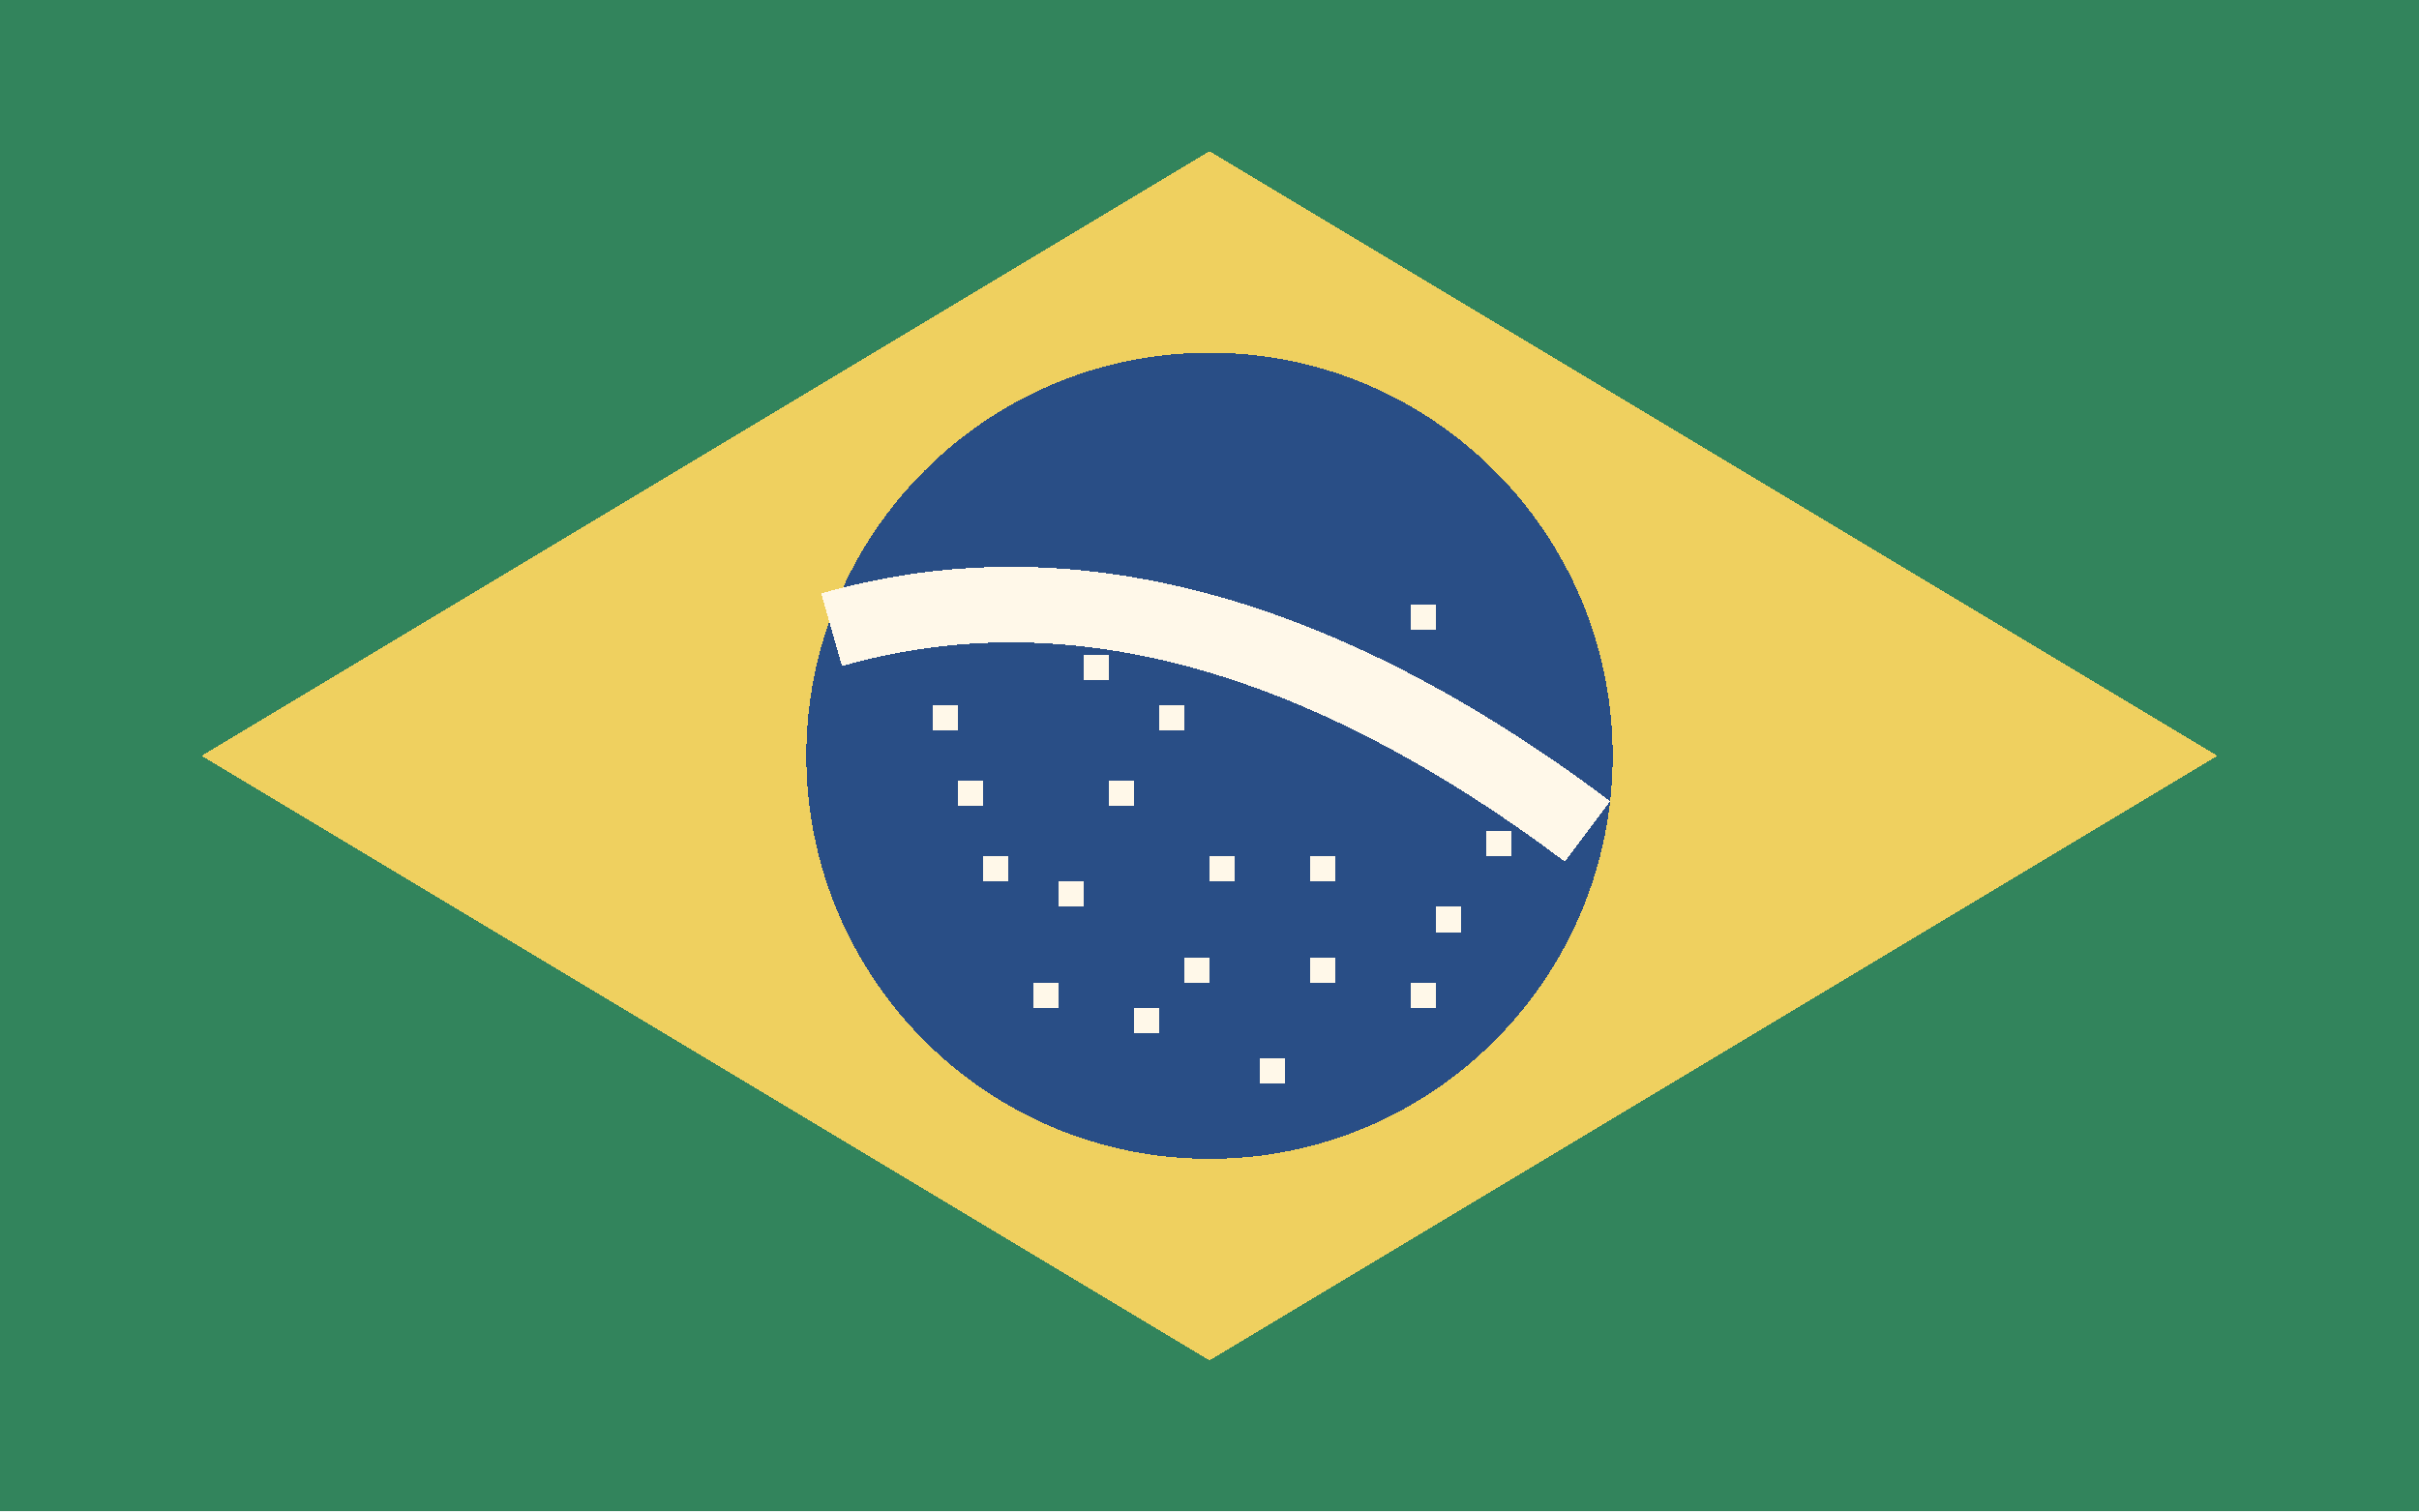
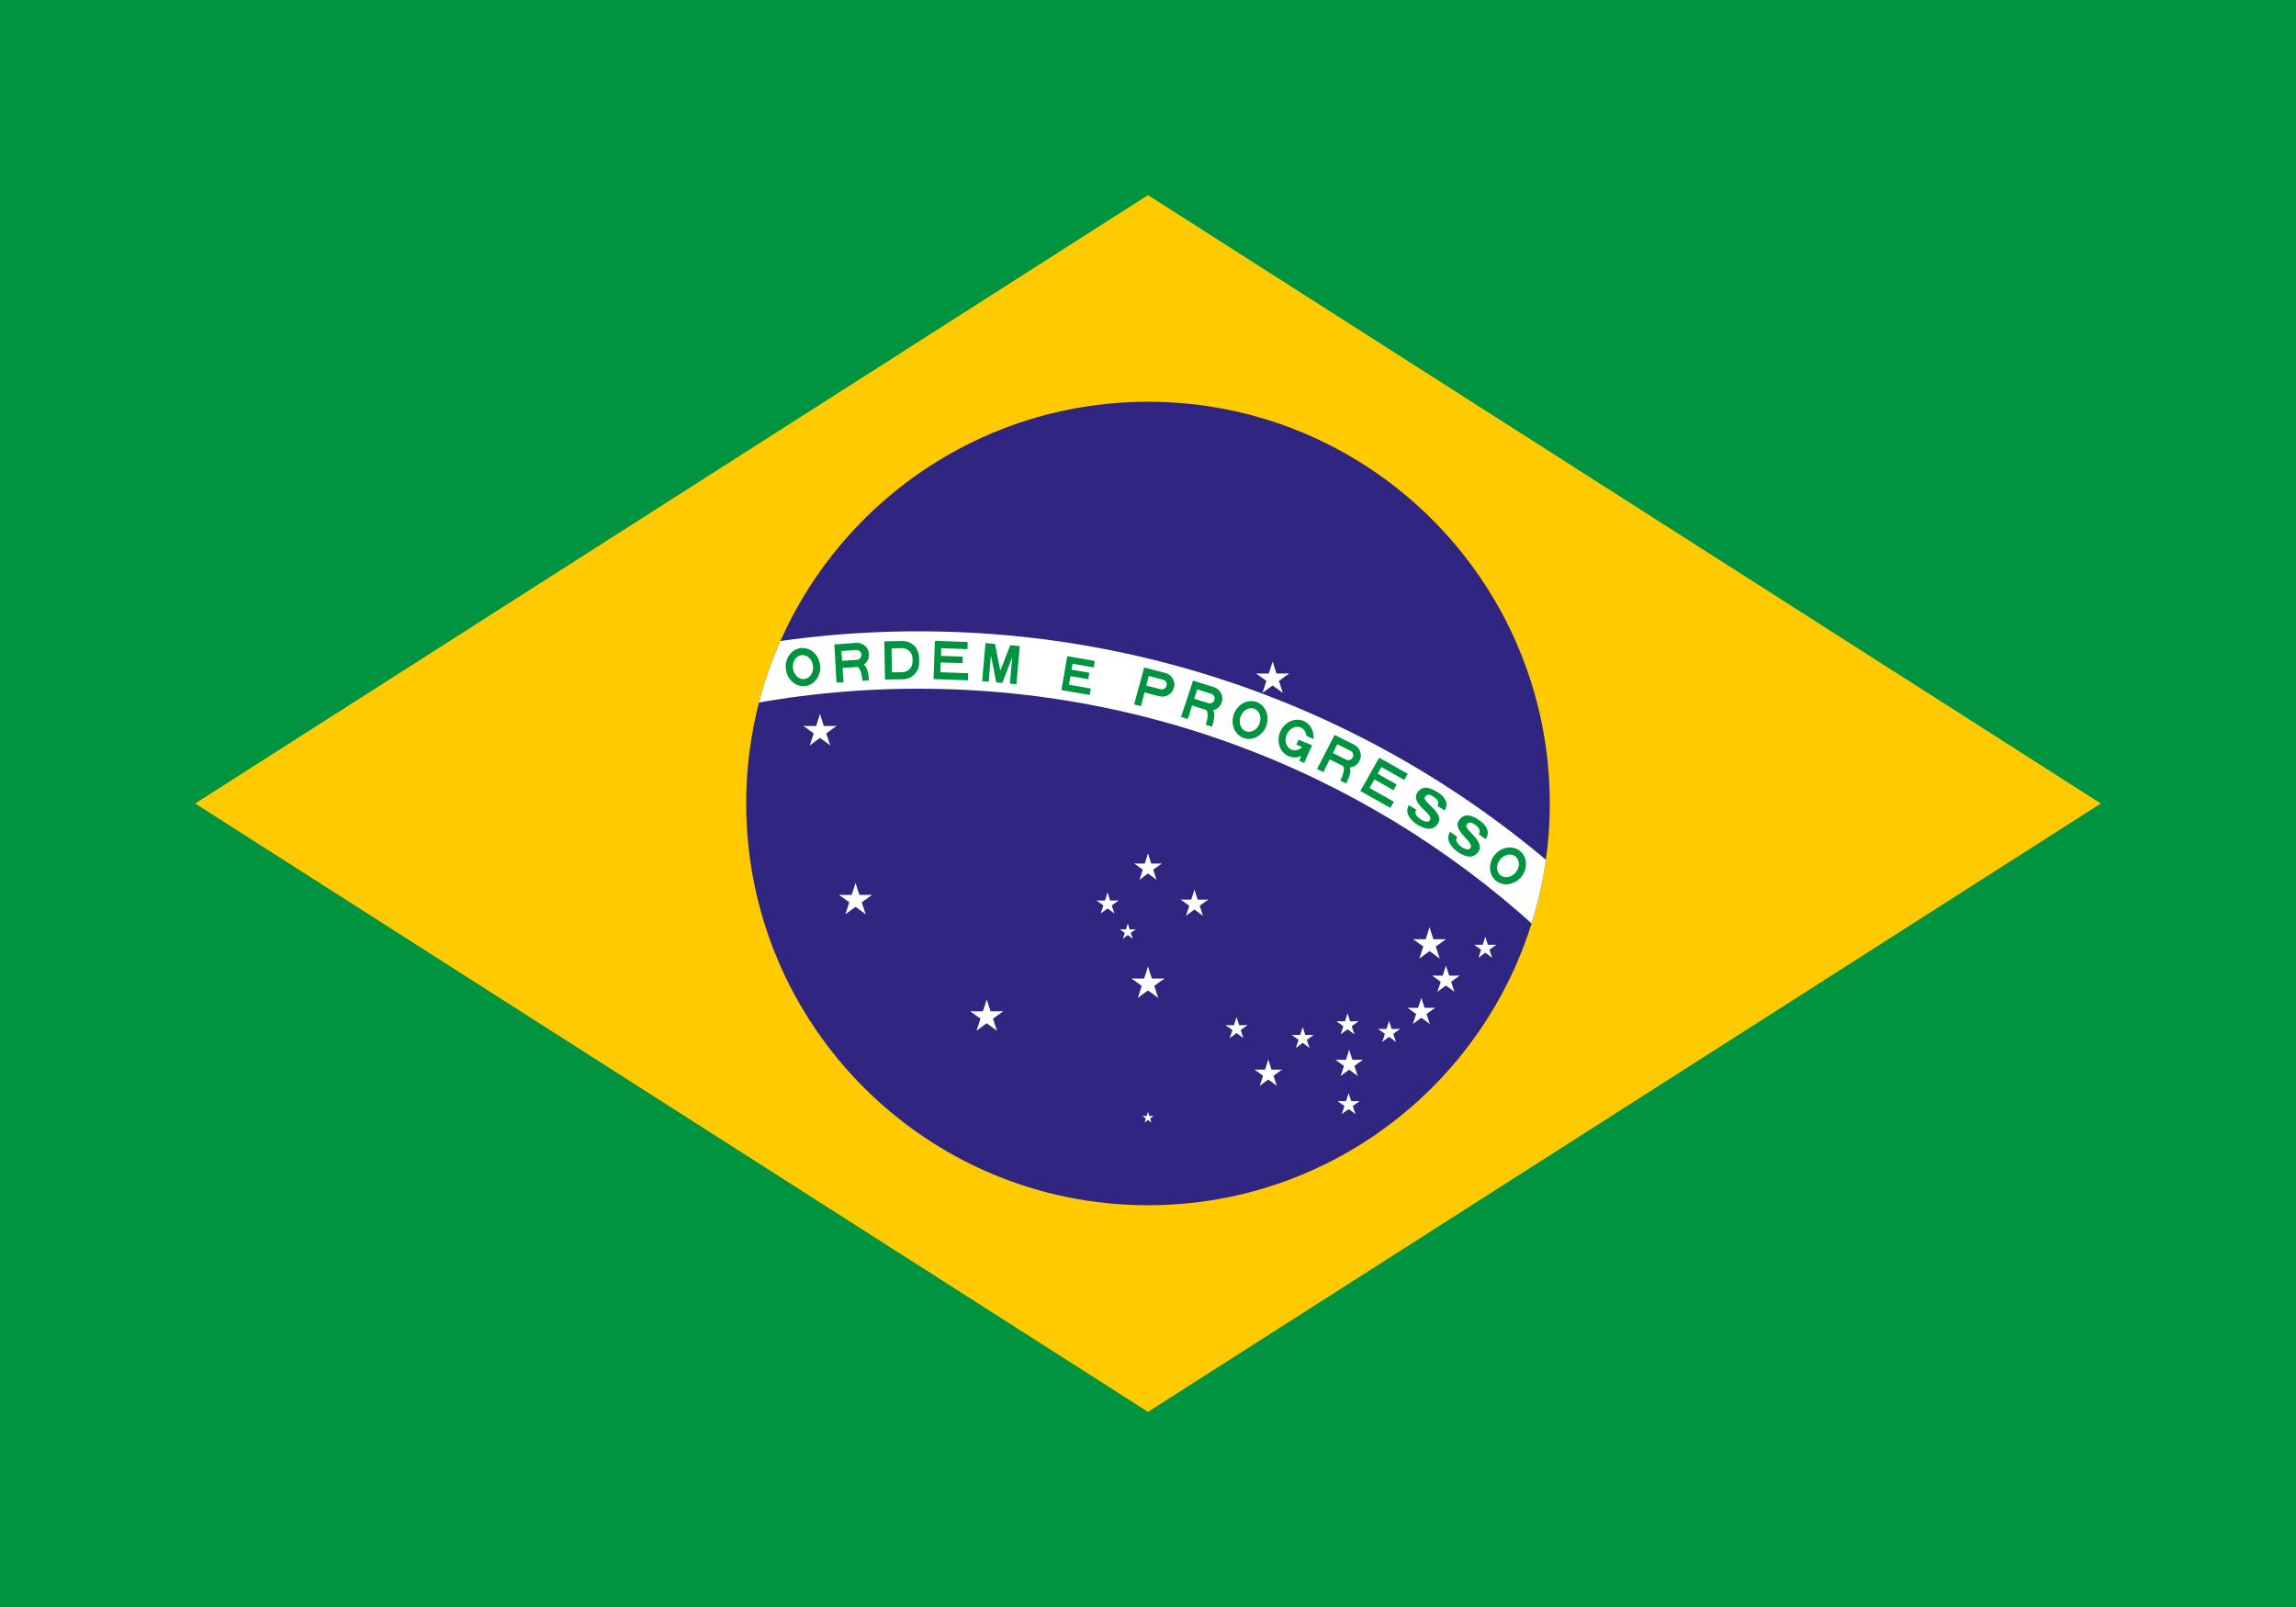
- <svg xmlns="http://www.w3.org/2000/svg" viewBox="0 0 96 60" shape-rendering="crispEdges">
-   <rect x="0" y="0" width="96" height="60" fill="#32845c" />
-   <path d="M48 6L88 30L48 54L8 30Z" fill="#efd05f" />
-   <circle cx="48" cy="30" r="16" fill="#294e86" />
-   <path d="M33 25Q47 21 63 33" fill="none" stroke="#fff8e9" stroke-width="3" />
-   <rect x="38" y="31" width="1" height="1" fill="#fff8e9" />
-   <rect x="42" y="35" width="1" height="1" fill="#fff8e9" />
-   <rect x="47" y="38" width="1" height="1" fill="#fff8e9" />
-   <rect x="52" y="34" width="1" height="1" fill="#fff8e9" />
-   <rect x="56" y="39" width="1" height="1" fill="#fff8e9" />
-   <rect x="46" y="28" width="1" height="1" fill="#fff8e9" />
-   <rect x="59" y="33" width="1" height="1" fill="#fff8e9" />
-   <rect x="41" y="39" width="1" height="1" fill="#fff8e9" />
-   <rect x="50" y="42" width="1" height="1" fill="#fff8e9" />
-   <rect x="54" y="27" width="1" height="1" fill="#fff8e9" />
-   <rect x="37" y="28" width="1" height="1" fill="#fff8e9" />
-   <rect x="44" y="31" width="1" height="1" fill="#fff8e9" />
-   <rect x="57" y="36" width="1" height="1" fill="#fff8e9" />
-   <rect x="48" y="34" width="1" height="1" fill="#fff8e9" />
-   <rect x="39" y="34" width="1" height="1" fill="#fff8e9" />
-   <rect x="52" y="38" width="1" height="1" fill="#fff8e9" />
-   <rect x="45" y="40" width="1" height="1" fill="#fff8e9" />
-   <rect x="60" y="30" width="1" height="1" fill="#fff8e9" />
-   <rect x="43" y="26" width="1" height="1" fill="#fff8e9" />
-   <rect x="56" y="24" width="1" height="1" fill="#fff8e9" />
-   <rect x="49" y="25" width="1" height="1" fill="#fff8e9" />
+ <svg xmlns="http://www.w3.org/2000/svg" xmlns:xlink="http://www.w3.org/1999/xlink" width="1000" height="700" viewBox="-2100 -1470 4200 2940">
+   <defs>
+     <g id="G">
+       <clipPath id="g">
+         <path d="m-31.5 0v-70h63v70zm31.5-47v12h31.5v-12z" />
+       </clipPath>
+       <use clip-path="url(#g)" xlink:href="#O" />
+       <path d="M5-35H31.5V-25H5z" />
+       <path d="m21.5-35h10v35h-10z" />
+     </g>
+     <g id="R">
+       <use xlink:href="#P" />
+       <path d="m28 0c0-10 0-32-15-32h-19c22 0 22 22 22 32" />
+     </g>
+     <g id="s" fill="#fff">
+       <g id="c">
+         <path id="t" transform="rotate(18,0,-1)" d="m0-1v1h0.5" />
+         <use transform="scale(-1,1)" xlink:href="#t" />
+       </g>
+       <use transform="rotate(72)" xlink:href="#c" />
+       <use transform="rotate(-72)" xlink:href="#c" />
+       <use transform="rotate(144)" xlink:href="#c" />
+       <use transform="rotate(216)" xlink:href="#c" />
+     </g>
+     <g id="a">
+       <use transform="scale(31.5)" xlink:href="#s" />
+     </g>
+     <g id="b">
+       <use transform="scale(26.25)" xlink:href="#s" />
+     </g>
+     <g id="f">
+       <use transform="scale(21)" xlink:href="#s" />
+     </g>
+     <g id="h">
+       <use transform="scale(15)" xlink:href="#s" />
+     </g>
+     <g id="i">
+       <use transform="scale(10.5)" xlink:href="#s" />
+     </g>
+     <path id="D" d="m-31.5 0h33a30 30 0 0 0 30-30v-10a30 30 0 0 0-30-30h-33zm13-13h19a19 19 0 0 0 19-19v-6a19 19 0 0 0-19-19h-19z" fill-rule="evenodd" />
+     <path id="E" transform="translate(-31.5)" d="m0 0h63v-13h-51v-18h40v-12h-40v-14h48v-13h-60z" />
+     <path id="e" d="m-26.25 0h52.5v-12h-40.5v-16h33v-12h-33v-11h39.25v-12h-51.25z" />
+     <path id="M" d="m-31.5 0h12v-48l14 48h11l14-48v48h12v-70h-17.5l-14 48-14-48h-17.5z" />
+     <path id="O" d="m0 0a31.5 35 0 0 0 0-70 31.5 35 0 0 0 0 70m0-13a18.5 22 0 0 0 0-44 18.5 22 0 0 0 0 44" fill-rule="evenodd" />
+     <path id="P" d="m-31.5 0h13v-26h28a22 22 0 0 0 0-44h-40zm13-39h27a9 9 0 0 0 0-18h-27z" fill-rule="evenodd" />
+     <path id="S" d="m-15.75-22c0 7 6.75 10.5 16.75 10.5s14.74-3.25 14.75-7.75c0-14.25-46.75-5.25-46.5-30.25 0.25-21.5 24.75-20.5 33.75-20.5s26 4 25.75 21.25h-15.25c0-7.5-7-10.25-15-10.25-7.75 0-13.25 1.25-13.25 8.5-0.25 11.75 46.25 4 46.25 28.75 0 18.25-18 21.75-31.5 21.75-11.5 0-31.55-4.5-31.5-22z" />
+   </defs>
+   <clipPath id="B">
+     <circle r="735" />
+   </clipPath>
+   <path d="m-2100-1470h4200v2940h-4200z" fill="#009440" />
+   <path d="M -1743,0 0,1113 1743,0 0,-1113 Z" fill="#ffcb00" />
+   <circle r="735" fill="#302681" />
+   <path d="m-2205 1470a1785 1785 0 0 1 3570 0h-105a1680 1680 0 1 0-3360 0z" clip-path="url(#B)" fill="#fff" />
+   <g transform="translate(-420,1470)" fill="#009440">
+     <use transform="rotate(-7)" y="-1697.5" xlink:href="#O" />
+     <use transform="rotate(-4)" y="-1697.5" xlink:href="#R" />
+     <use transform="rotate(-1)" y="-1697.5" xlink:href="#D" />
+     <use transform="rotate(2)" y="-1697.5" xlink:href="#E" />
+     <use transform="rotate(5)" y="-1697.5" xlink:href="#M" />
+     <use transform="rotate(9.75)" y="-1697.5" xlink:href="#e" />
+     <use transform="rotate(14.5)" y="-1697.5" xlink:href="#P" />
+     <use transform="rotate(17.5)" y="-1697.5" xlink:href="#R" />
+     <use transform="rotate(20.5)" y="-1697.5" xlink:href="#O" />
+     <use transform="rotate(23.5)" y="-1697.5" xlink:href="#G" />
+     <use transform="rotate(26.5)" y="-1697.5" xlink:href="#R" />
+     <use transform="rotate(29.5)" y="-1697.5" xlink:href="#E" />
+     <use transform="rotate(32.5)" y="-1697.5" xlink:href="#S" />
+     <use transform="rotate(35.5)" y="-1697.5" xlink:href="#S" />
+     <use transform="rotate(38.5)" y="-1697.5" xlink:href="#O" />
+   </g>
+   <use x="-600" y="-132" xlink:href="#a" />
+   <use x="-535" y="177" xlink:href="#a" />
+   <use x="228" y="-228" xlink:href="#a" />
+   <use x="515" y="258" xlink:href="#a" />
+   <use x="617" y="265" xlink:href="#f" />
+   <use x="545" y="323" xlink:href="#b" />
+   <use x="368" y="477" xlink:href="#b" />
+   <use x="367" y="551" xlink:href="#f" />
+   <use x="441" y="419" xlink:href="#f" />
+   <use x="500" y="382" xlink:href="#b" />
+   <use x="365" y="405" xlink:href="#f" />
+   <use y="330" xlink:href="#a" />
+   <use x="85" y="184" xlink:href="#b" />
+   <use y="118" xlink:href="#b" />
+   <use x="-74" y="184" xlink:href="#f" />
+   <use x="-37" y="235" xlink:href="#h" />
+   <use x="220" y="495" xlink:href="#b" />
+   <use x="283" y="430" xlink:href="#f" />
+   <use x="162" y="412" xlink:href="#f" />
+   <use x="-295" y="390" xlink:href="#a" />
+   <use y="575" xlink:href="#i" />
</svg>
